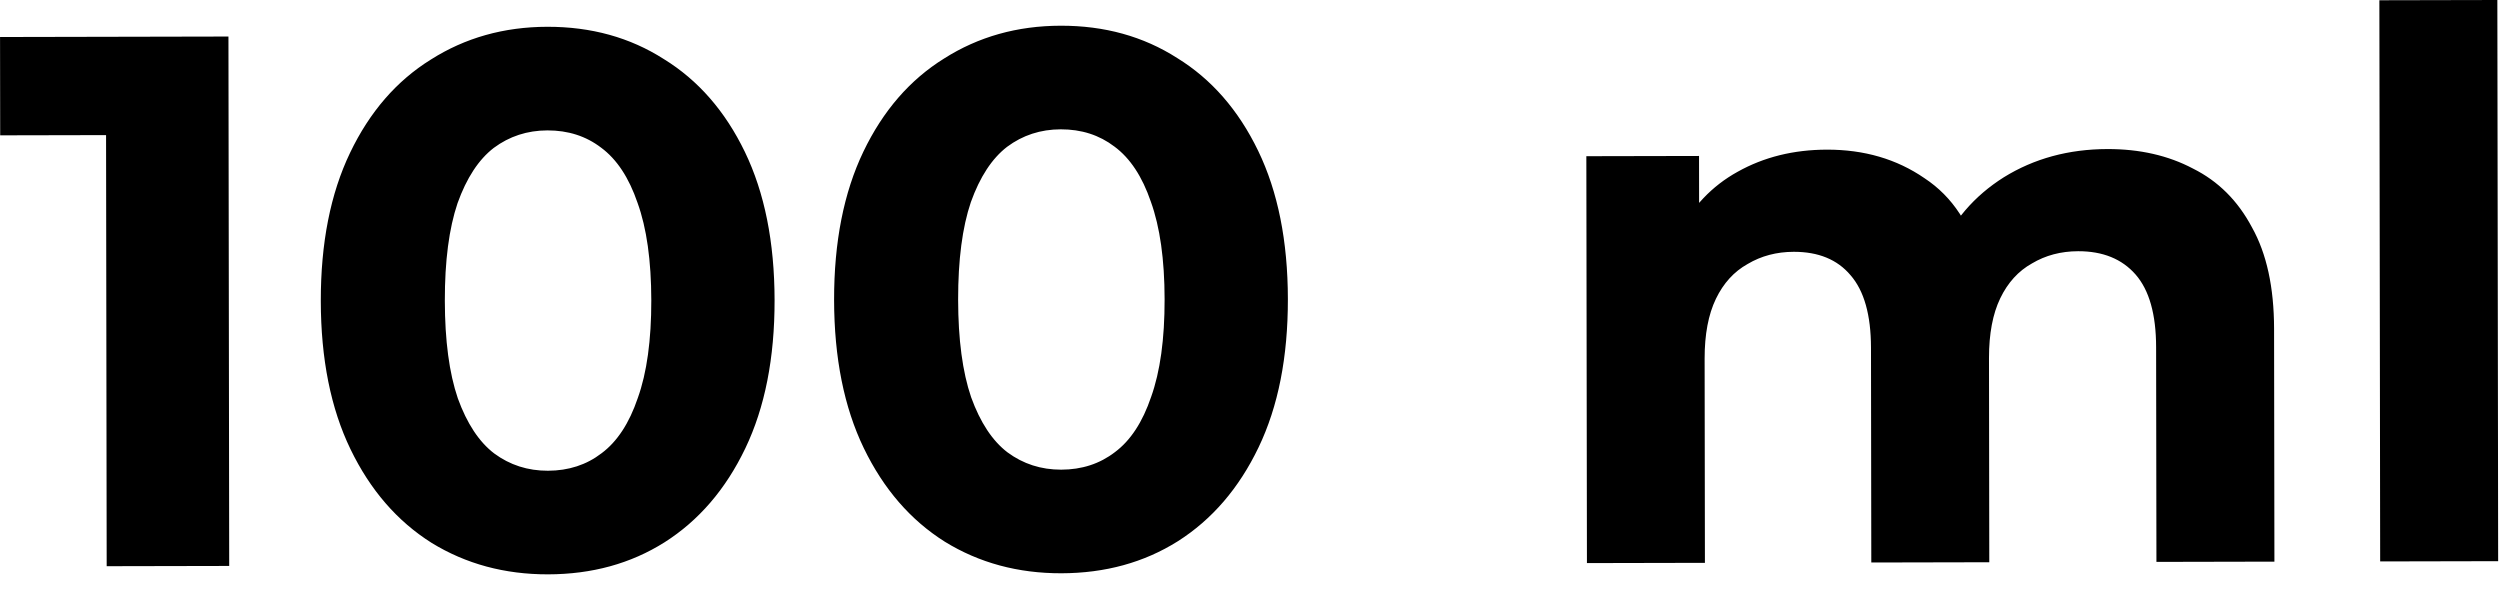
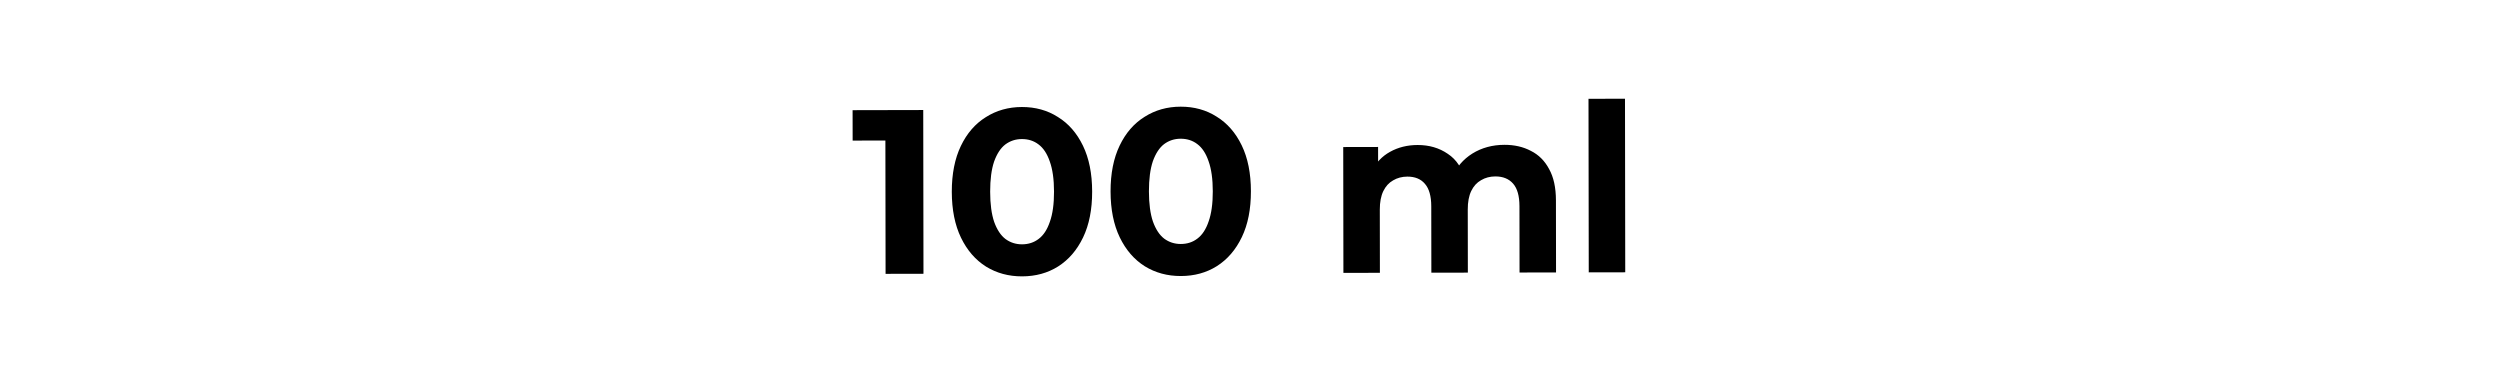
- <svg xmlns="http://www.w3.org/2000/svg" width="119" height="28" viewBox="0 0 119 28" fill="none">
-   <path d="M5.078 26.951L5.045 3.911L7.569 6.426L0.009 6.442L0.002 1.762L10.874 1.739L10.91 26.939L5.078 26.951ZM26.088 27.339C24.024 27.343 22.176 26.843 20.542 25.839C18.909 24.81 17.623 23.325 16.684 21.383C15.745 19.441 15.274 17.09 15.27 14.33C15.266 11.57 15.73 9.217 16.664 7.271C17.597 5.325 18.879 3.846 20.509 2.835C22.14 1.799 23.987 1.279 26.051 1.275C28.139 1.271 29.988 1.783 31.597 2.811C33.231 3.816 34.517 5.289 35.456 7.231C36.394 9.173 36.866 11.524 36.87 14.284C36.874 17.044 36.409 19.397 35.476 21.343C34.543 23.289 33.261 24.78 31.63 25.815C30.024 26.827 28.176 27.335 26.088 27.339ZM26.081 22.407C27.065 22.405 27.917 22.127 28.636 21.574C29.379 21.02 29.954 20.143 30.36 18.942C30.791 17.741 31.004 16.193 31.002 14.297C30.999 12.401 30.781 10.853 30.347 9.654C29.937 8.455 29.36 7.58 28.615 7.03C27.895 6.479 27.042 6.205 26.058 6.207C25.098 6.209 24.247 6.487 23.503 7.04C22.784 7.594 22.209 8.471 21.779 9.672C21.373 10.873 21.171 12.421 21.174 14.317C21.177 16.213 21.383 17.761 21.792 18.96C22.226 20.159 22.803 21.034 23.524 21.584C24.269 22.135 25.121 22.409 26.081 22.407ZM50.522 27.288C48.458 27.292 46.609 26.792 44.976 25.787C43.342 24.759 42.056 23.273 41.117 21.331C40.179 19.389 39.707 17.038 39.703 14.278C39.699 11.518 40.164 9.165 41.097 7.219C42.031 5.273 43.312 3.795 44.943 2.783C46.573 1.748 48.421 1.228 50.485 1.224C52.573 1.219 54.421 1.731 56.031 2.76C57.664 3.765 58.95 5.238 59.889 7.18C60.828 9.122 61.299 11.473 61.303 14.233C61.307 16.993 60.843 19.346 59.909 21.292C58.976 23.238 57.694 24.729 56.064 25.764C54.457 26.775 52.61 27.283 50.522 27.288ZM50.515 22.356C51.499 22.354 52.35 22.076 53.07 21.522C53.813 20.969 54.388 20.091 54.794 18.891C55.224 17.69 55.438 16.141 55.435 14.245C55.433 12.349 55.214 10.802 54.781 9.603C54.371 8.403 53.794 7.529 53.049 6.978C52.328 6.428 51.476 6.154 50.492 6.156C49.532 6.158 48.68 6.435 47.937 6.989C47.218 7.543 46.643 8.42 46.213 9.621C45.806 10.822 45.605 12.37 45.607 14.266C45.61 16.162 45.816 17.709 46.226 18.909C46.66 20.108 47.237 20.983 47.958 21.533C48.703 22.083 49.555 22.358 50.515 22.356ZM100.314 7.095C101.85 7.092 103.206 7.401 104.383 8.022C105.584 8.62 106.522 9.554 107.195 10.825C107.893 12.071 108.243 13.678 108.246 15.646L108.262 26.734L102.646 26.746L102.631 16.522C102.629 14.962 102.304 13.811 101.655 13.068C101.005 12.325 100.093 11.955 98.917 11.958C98.101 11.96 97.369 12.153 96.722 12.539C96.074 12.9 95.571 13.453 95.212 14.198C94.853 14.942 94.675 15.891 94.676 17.043L94.69 26.763L89.074 26.775L89.059 16.551C89.057 14.991 88.732 13.839 88.083 13.097C87.457 12.354 86.557 11.984 85.381 11.986C84.565 11.988 83.833 12.182 83.186 12.567C82.538 12.928 82.035 13.481 81.676 14.226C81.317 14.971 81.139 15.919 81.14 17.071L81.154 26.791L75.538 26.803L75.51 7.435L80.874 7.424L80.882 12.716L79.872 11.17C80.542 9.848 81.489 8.851 82.712 8.176C83.959 7.477 85.374 7.126 86.958 7.123C88.734 7.119 90.283 7.572 91.604 8.481C92.949 9.366 93.839 10.732 94.274 12.58L92.293 12.044C92.939 10.53 93.969 9.328 95.384 8.437C96.823 7.546 98.466 7.099 100.314 7.095ZM113.296 26.724L113.258 0.012L118.874 -8.31874e-05L118.912 26.712L113.296 26.724Z" fill="black" />
+ <svg xmlns="http://www.w3.org/2000/svg" width="342" height="53" viewBox="0 0 342 53" fill="none">
+   <path d="M121.147 37.462L121.118 16.982L123.361 19.218L116.641 19.232L116.635 15.072L126.299 15.051L126.331 37.451L121.147 37.462ZM139.823 37.807C137.988 37.811 136.345 37.366 134.893 36.473C133.441 35.559 132.298 34.239 131.463 32.513C130.629 30.786 130.21 28.697 130.206 26.243C130.203 23.79 130.616 21.698 131.445 19.969C132.275 18.239 133.414 16.924 134.864 16.025C136.313 15.105 137.955 14.643 139.79 14.639C141.646 14.635 143.289 15.09 144.72 16.005C146.172 16.898 147.315 18.207 148.149 19.933C148.984 21.66 149.403 23.75 149.406 26.203C149.41 28.656 148.997 30.748 148.167 32.477C147.338 34.207 146.198 35.532 144.749 36.453C143.321 37.352 141.679 37.803 139.823 37.807ZM139.817 33.423C140.691 33.421 141.448 33.174 142.088 32.682C142.748 32.19 143.259 31.41 143.62 30.343C144.003 29.276 144.193 27.899 144.19 26.214C144.188 24.529 143.994 23.153 143.609 22.087C143.244 21.021 142.731 20.244 142.069 19.754C141.428 19.265 140.671 19.021 139.796 19.023C138.943 19.025 138.186 19.272 137.525 19.764C136.886 20.256 136.375 21.036 135.993 22.103C135.631 23.171 135.452 24.547 135.454 26.232C135.457 27.918 135.64 29.293 136.004 30.359C136.39 31.425 136.903 32.203 137.544 32.692C138.206 33.181 138.963 33.425 139.817 33.423ZM161.542 37.761C159.707 37.765 158.064 37.321 156.612 36.428C155.16 35.514 154.017 34.193 153.182 32.467C152.348 30.741 151.929 28.651 151.925 26.198C151.922 23.744 152.335 21.653 153.164 19.923C153.994 18.193 155.133 16.879 156.583 15.98C158.032 15.059 159.674 14.597 161.509 14.593C163.365 14.589 165.008 15.045 166.439 15.959C167.89 16.852 169.034 18.162 169.868 19.888C170.703 21.614 171.122 23.704 171.125 26.157C171.129 28.611 170.716 30.702 169.886 32.432C169.057 34.162 167.917 35.487 166.468 36.407C165.04 37.306 163.398 37.758 161.542 37.761ZM161.535 33.377C162.41 33.376 163.167 33.129 163.806 32.637C164.467 32.145 164.978 31.365 165.339 30.297C165.721 29.23 165.912 27.854 165.909 26.168C165.907 24.483 165.713 23.107 165.327 22.041C164.963 20.976 164.45 20.198 163.788 19.709C163.147 19.219 162.389 18.976 161.515 18.977C160.662 18.979 159.905 19.226 159.244 19.718C158.605 20.21 158.094 20.99 157.711 22.057C157.35 23.125 157.171 24.501 157.173 26.186C157.176 27.872 157.359 29.247 157.723 30.313C158.109 31.379 158.622 32.157 159.262 32.646C159.924 33.135 160.682 33.379 161.535 33.377ZM183.778 37.331L183.754 20.115L188.522 20.105L188.528 24.809L187.63 23.434C188.226 22.26 189.068 21.373 190.155 20.773C191.263 20.152 192.521 19.84 193.929 19.837C195.508 19.834 196.885 20.236 198.059 21.045C199.255 21.831 200.046 23.046 200.432 24.688L198.672 24.211C199.246 22.866 200.161 21.797 201.419 21.006C202.698 20.213 204.159 19.816 205.801 19.812C207.167 19.809 208.372 20.084 209.418 20.637C210.486 21.168 211.319 21.998 211.918 23.128C212.538 24.235 212.85 25.664 212.852 27.413L212.866 37.27L207.874 37.28L207.861 28.192C207.859 26.805 207.57 25.782 206.993 25.122C206.416 24.462 205.605 24.133 204.559 24.135C203.834 24.137 203.184 24.308 202.608 24.651C202.033 24.972 201.585 25.464 201.266 26.126C200.947 26.788 200.788 27.631 200.79 28.655L200.802 37.295L195.81 37.305L195.797 28.217C195.795 26.831 195.506 25.807 194.929 25.147C194.373 24.487 193.573 24.158 192.528 24.16C191.802 24.162 191.152 24.334 190.576 24.676C190.001 24.998 189.553 25.489 189.234 26.151C188.915 26.813 188.756 27.656 188.758 28.68L188.77 37.32L183.778 37.331ZM217.341 37.26L217.307 13.516L222.299 13.506L222.333 37.25L217.341 37.26Z" fill="black" />
</svg>
